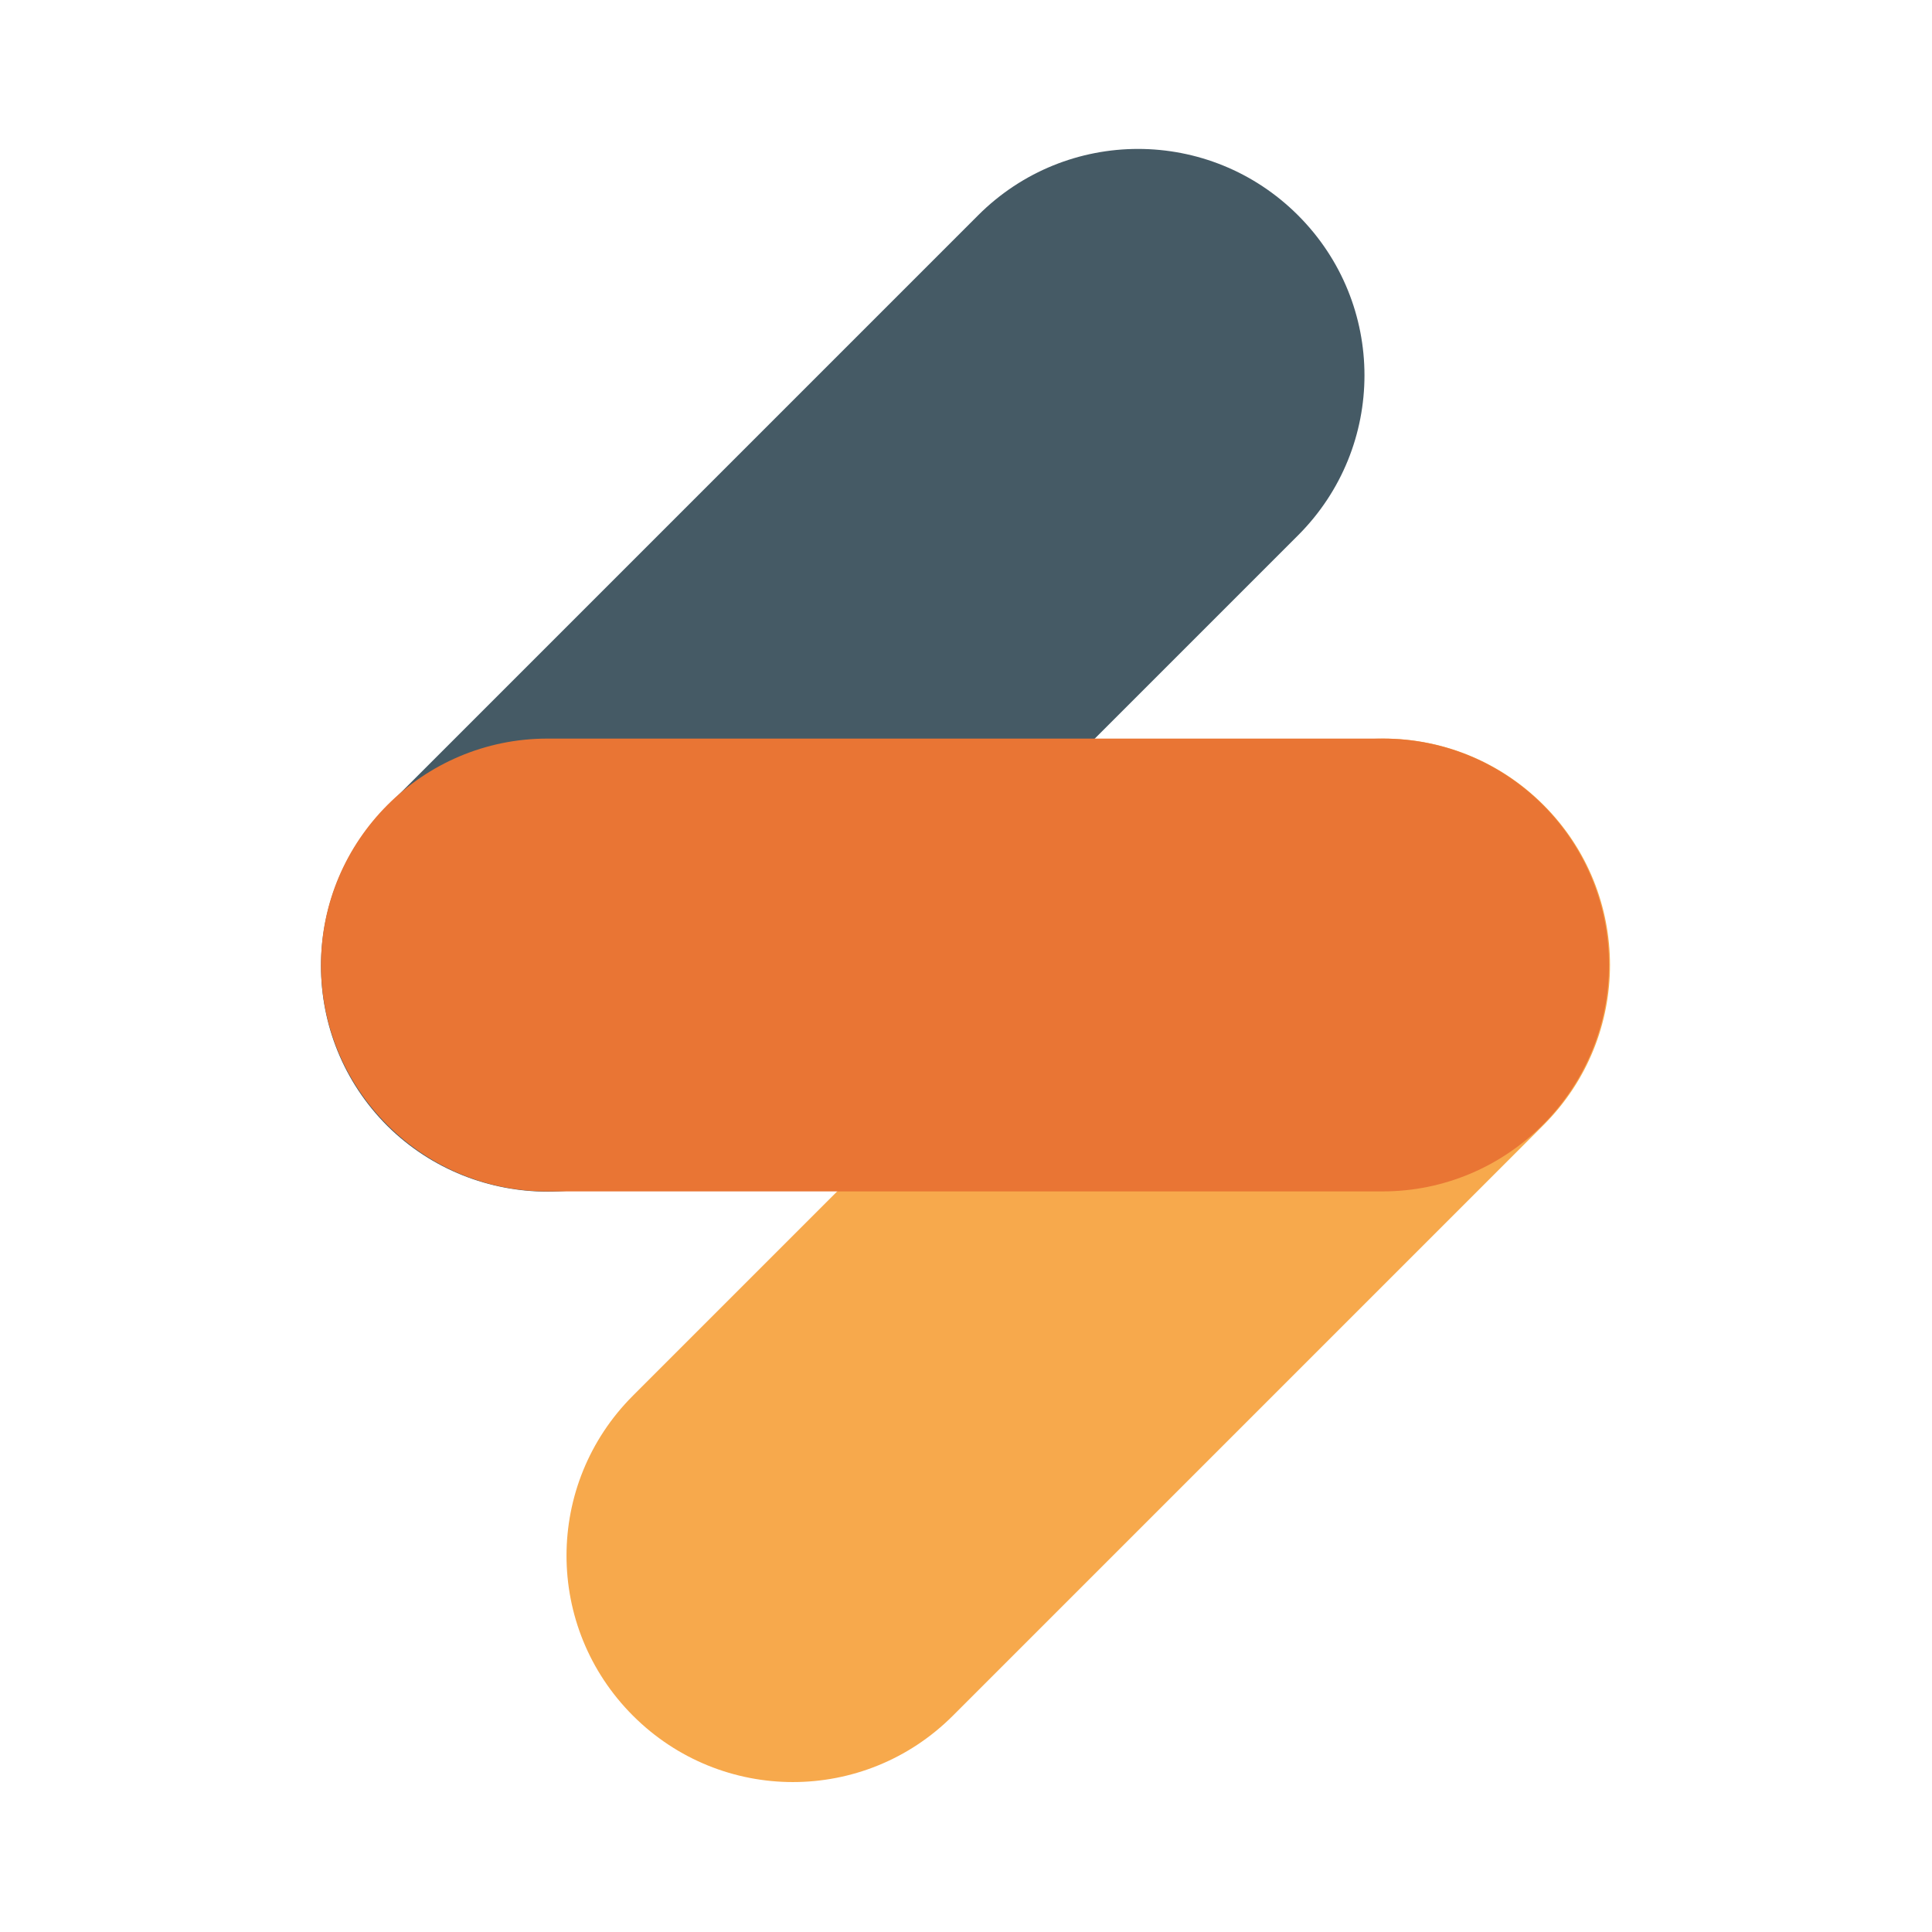
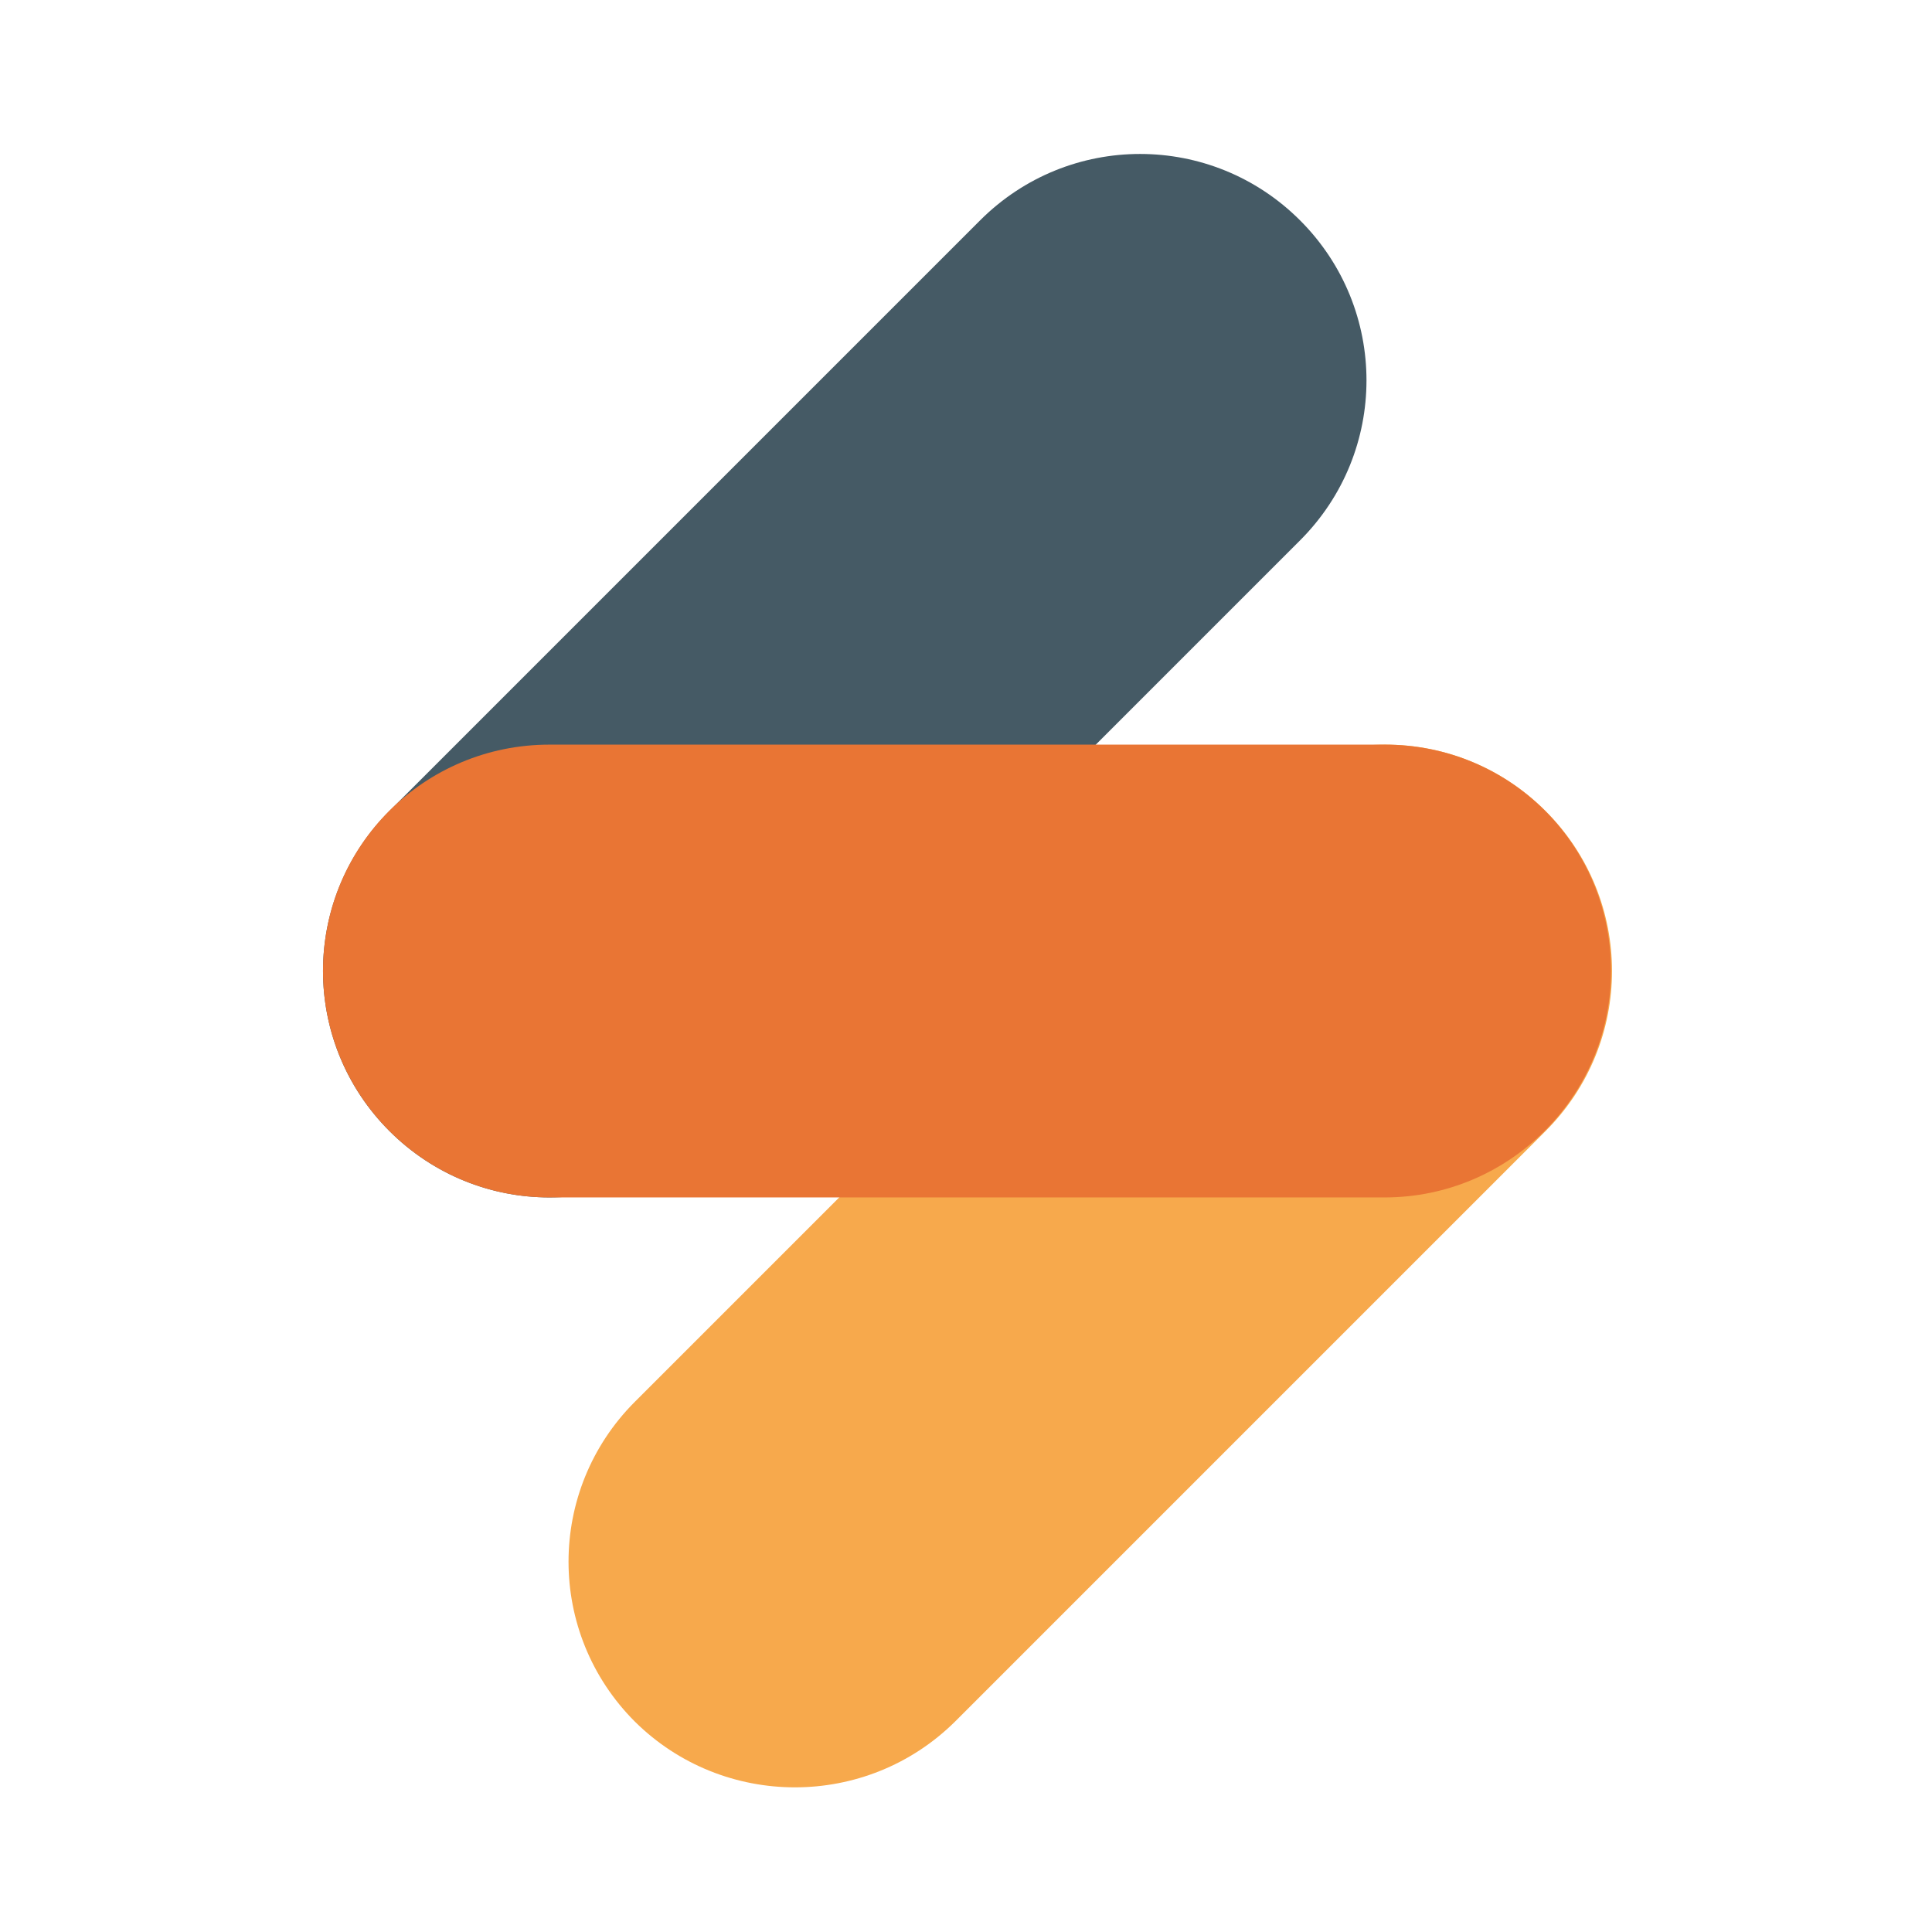
- <svg xmlns="http://www.w3.org/2000/svg" version="1.1" id="Layer_2" x="0px" y="0px" viewBox="0 0 192 192" enable-background="new 0 0 192 192" xml:space="preserve">
-   <path fill="#455A65" d="M38.5,111.9L38.5,111.9c-8.8-8.8-8.8-23,0-31.8l58.7-58.7c8.8-8.8,23-8.8,31.8,0l0,0c8.8,8.8,8.8,23,0,31.8  l-58.7,58.7C61.6,120.6,47.3,120.6,38.5,111.9z" />
-   <path fill="#F7A94C" d="M62.9,170.5L62.9,170.5c-8.8-8.8-8.8-23,0-31.8L121.6,80c8.8-8.8,23-8.8,31.8,0l0,0c8.8,8.8,8.8,23,0,31.8  l-58.7,58.7C85.9,179.3,71.7,179.3,62.9,170.5z" />
-   <path fill="#E97534" d="M159.9,95.9L159.9,95.9c0,12.4-10.1,22.5-22.5,22.5h-83c-12.4,0-22.5-10.1-22.5-22.5v0  c0-12.4,10.1-22.5,22.5-22.5h83C149.9,73.4,159.9,83.5,159.9,95.9z" />
+ <svg xmlns="http://www.w3.org/2000/svg" version="1.1" x="0px" y="0px" viewBox="0 0 192 192" enable-background="new 0 0 192 192" xml:space="preserve">
+   <path fill="#455A65" d="M38.7,112.4L38.7,112.4c-8.8-8.8-8.8-23,0-31.8l58.7-58.7c8.8-8.8,23-8.8,31.8,0l0,0c8.8,8.8,8.8,23,0,31.8   l-58.7,58.7C61.7,121.2,47.5,121.2,38.7,112.4z" />
+   <path fill="#F7A94C" d="M63.1,171.1L63.1,171.1c-8.8-8.8-8.8-23,0-31.8l58.7-58.7c8.8-8.8,23-8.8,31.8,0l0,0c8.8,8.8,8.8,23,0,31.8   l-58.7,58.7C86.1,179.8,71.9,179.8,63.1,171.1z" />
+   <path fill="#E97534" d="M160.1,96.5L160.1,96.5c0,12.4-10.1,22.5-22.5,22.5h-83c-12.4,0-22.5-10.1-22.5-22.5v0   C32.1,84,42.2,74,54.6,74h83C150.1,74,160.1,84,160.1,96.5z" />
</svg>
